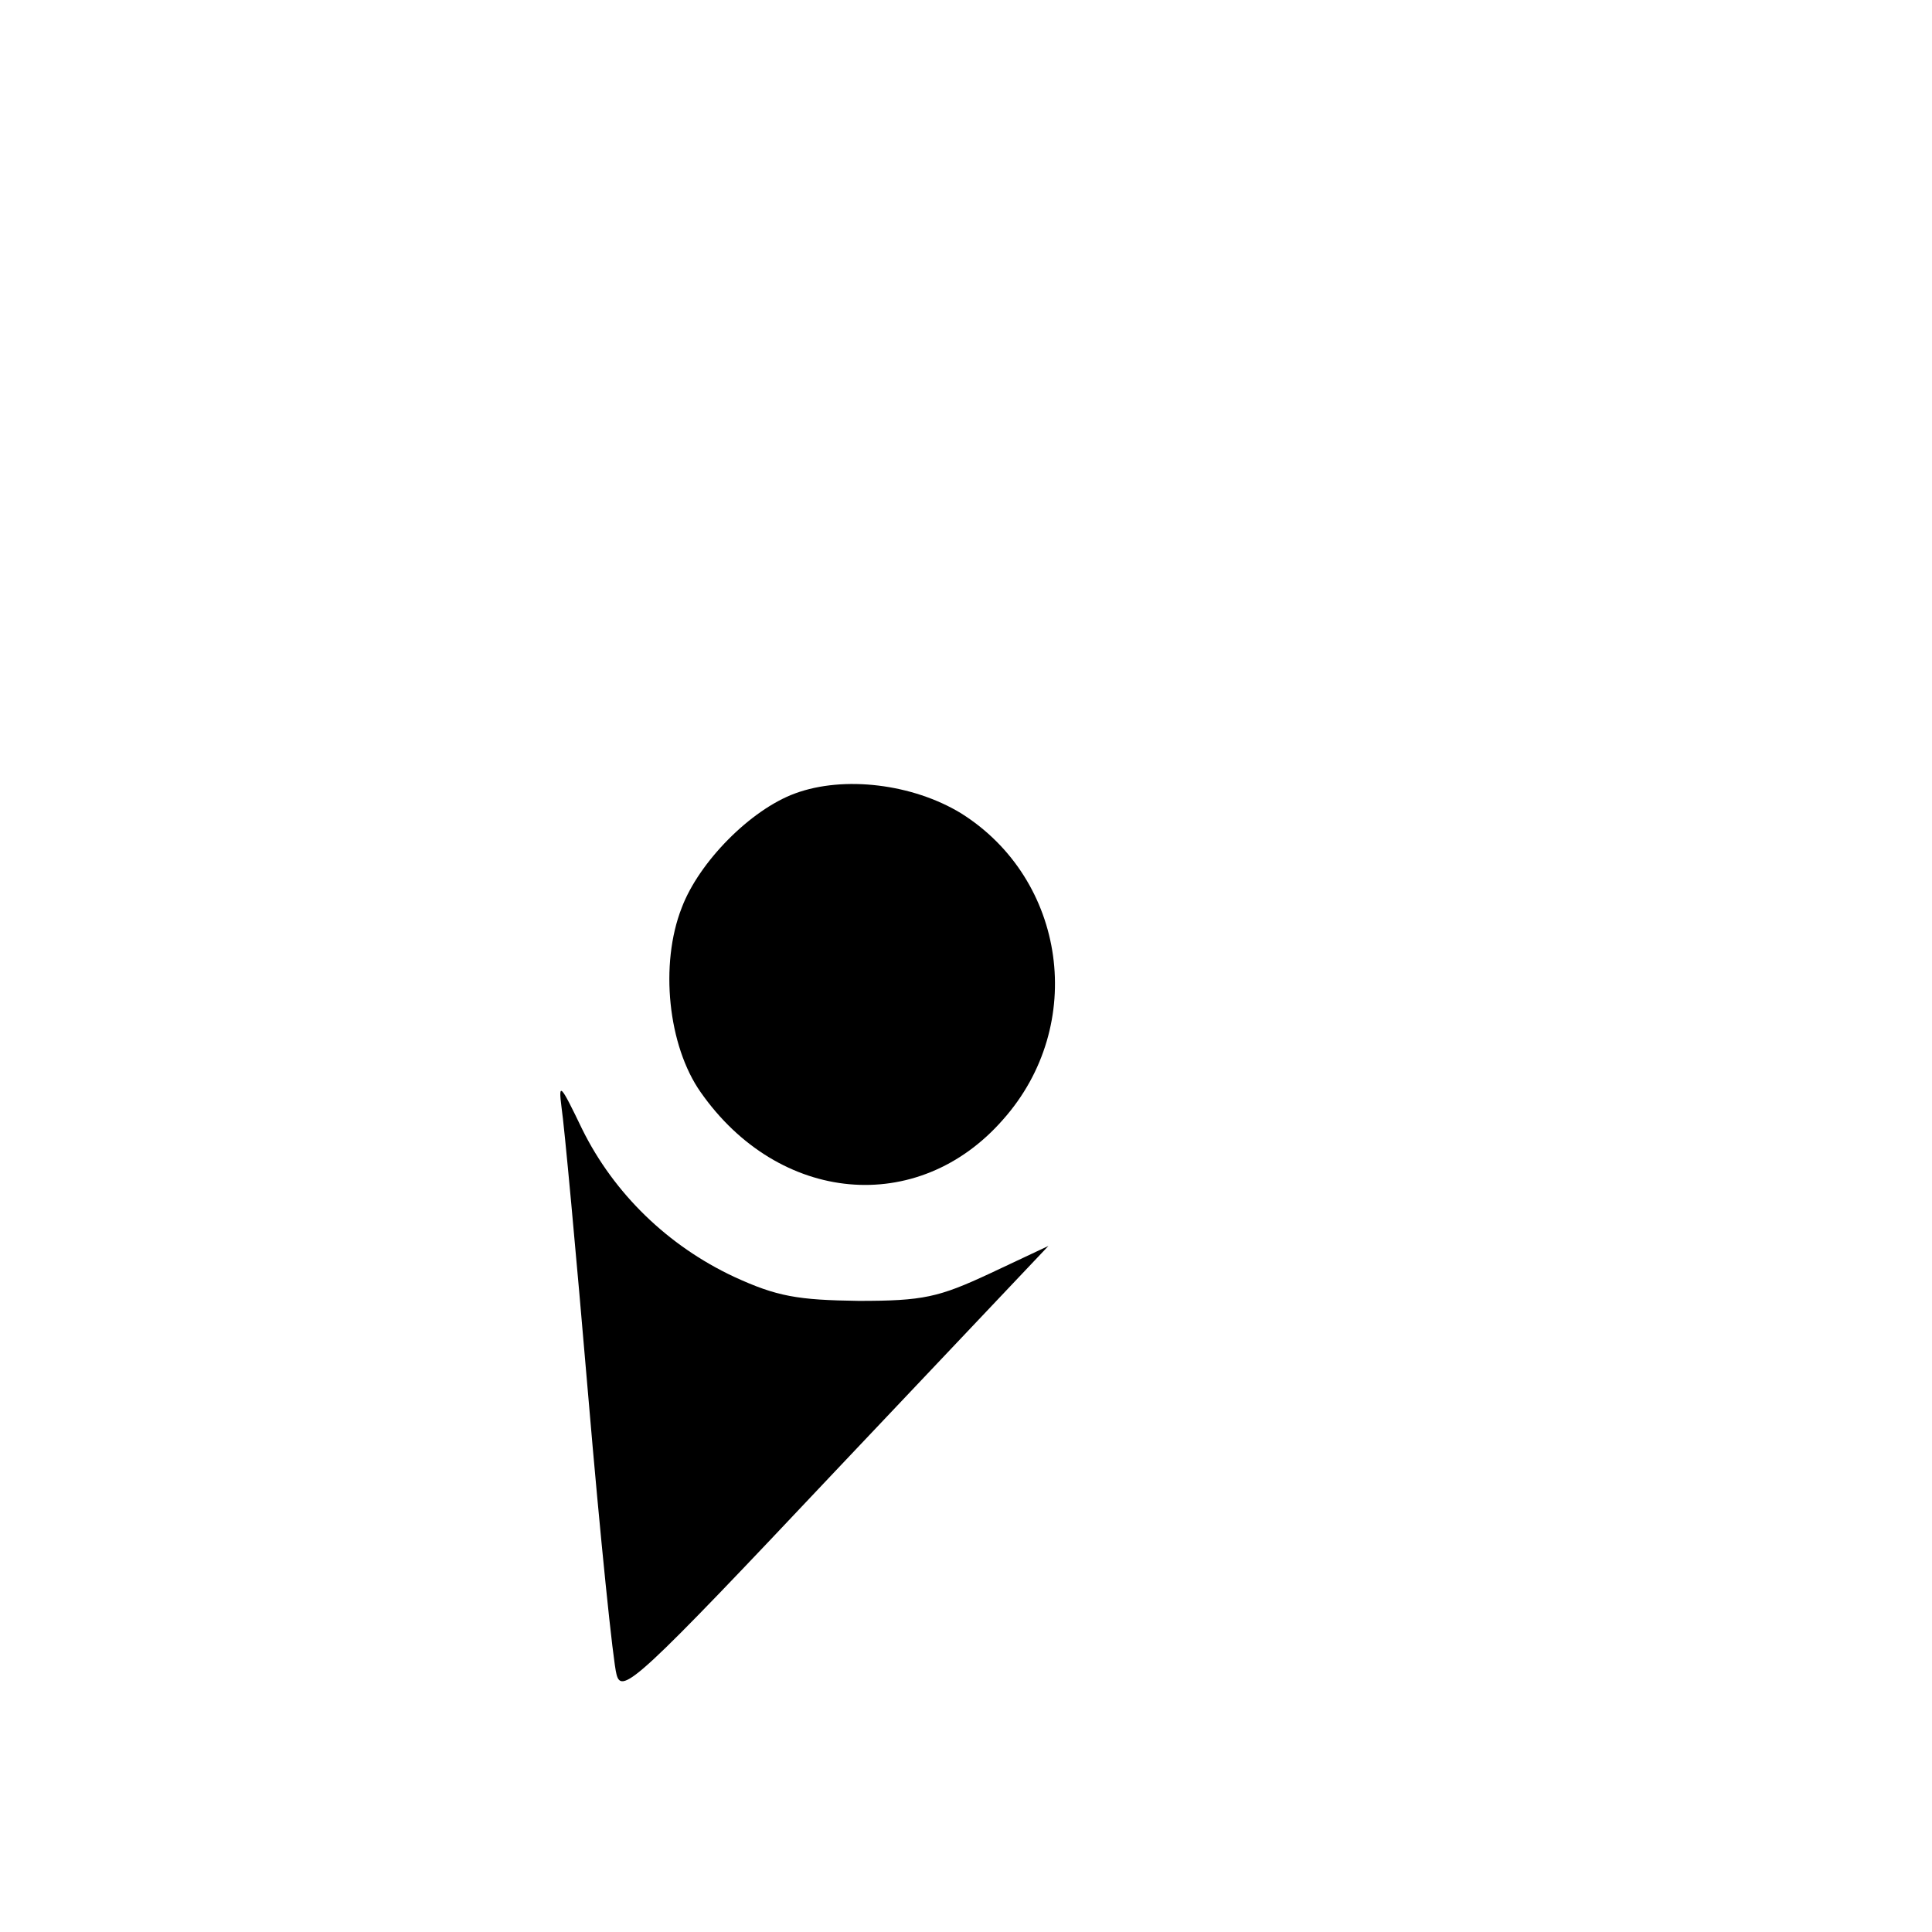
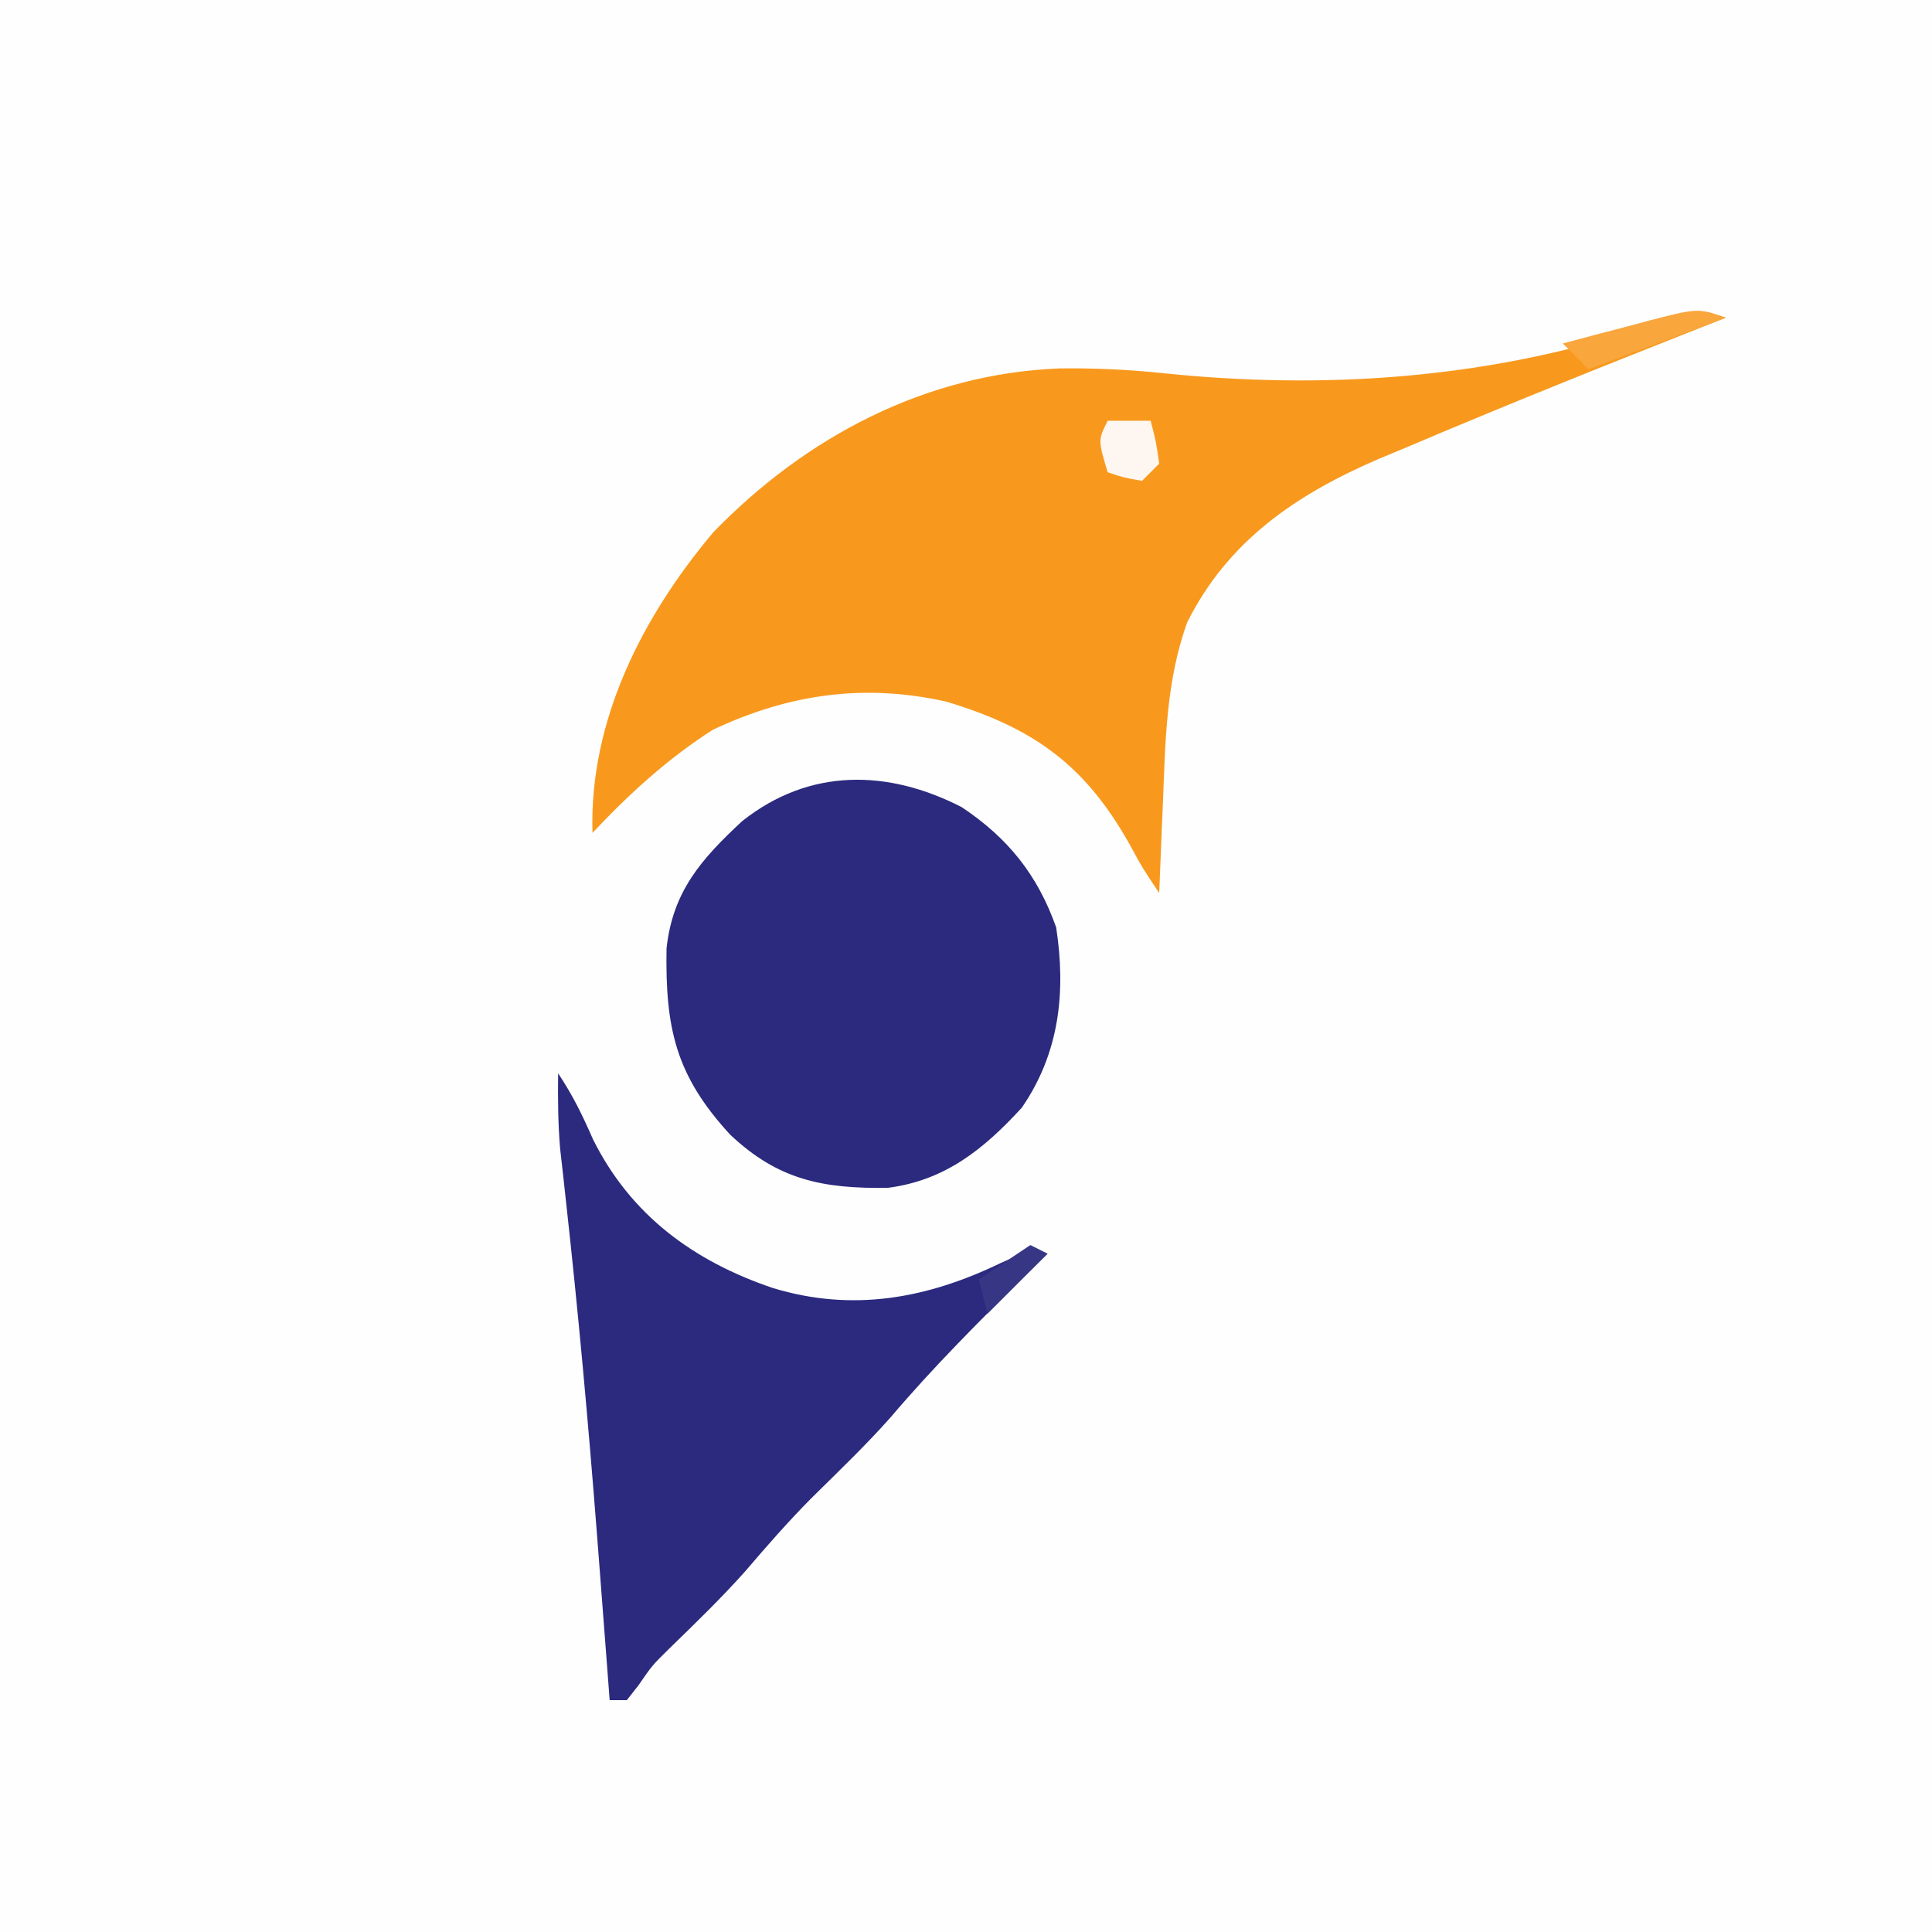
- <svg xmlns="http://www.w3.org/2000/svg" version="1.0" width="225pt" height="225pt" viewBox="0 0 225 225" preserveAspectRatio="xMidYMid meet">
-   <g transform="translate(0,225) scale(0.1,-0.1)" fill="#000000" stroke="none">
-     <path d="M926 1326 c-52 -19 -112 -80 -132 -133 -26 -66 -16 -161 22 -215 91 -130 253 -145 352 -32 98 110 74 280 -49 357 -56 34 -136 44 -193 23z" />
-     <path d="M654 960 c3 -19 17 -170 31 -335 14 -165 29 -311 33 -325 6 -24 25 -7 255 237 l248 262 -68 -32 c-60 -28 -78 -32 -153 -32 -71 1 -95 5 -145 28 -77 36 -140 97 -177 172 -25 52 -28 56 -24 25z" />
-   </g>
+ <svg xmlns="http://www.w3.org/2000/svg" id="svg" version="1.1" style="display: block;" viewBox="0 0 225 225">
+   <path d="M0 0 C74.25 0 148.5 0 225 0 C225 74.25 225 148.5 225 225 C150.75 225 76.5 225 0 225 C0 150.75 0 76.5 0 0 Z " transform="translate(0,0)" style="fill: #FEFEFE;" />
+   <path d="M0 0 C-0.955 0.376 -0.955 0.376 -1.93 0.759 C-13.859 5.463 -25.763 10.23 -37.562 15.25 C-38.494 15.637 -39.425 16.024 -40.385 16.423 C-50.011 20.569 -57.968 25.936 -62.75 35.5 C-65.188 42.327 -65.28 49.198 -65.562 56.375 C-65.627 57.908 -65.627 57.908 -65.693 59.473 C-65.799 61.982 -65.901 64.491 -66 67 C-68 64 -68 64 -69.227 61.73 C-74.452 52.228 -80.473 47.801 -90.859 44.695 C-100.417 42.579 -109.168 43.828 -118 48 C-123.243 51.352 -127.75 55.475 -132 60 C-132.395 46.961 -126.203 34.796 -117.895 24.949 C-107.104 13.847 -93.205 6.52 -77.617 5.906 C-73.486 5.854 -69.471 6.041 -65.363 6.48 C-45.147 8.551 -25.046 6.863 -5.834 -0.157 C-3 -1 -3 -1 0 0 Z " transform="translate(201,37)" style="fill: #F8991E;" />
+   <path d="M0 0 C5.371 3.581 8.826 7.866 11 14 C12.156 21.55 11.383 28.627 7 35 C2.557 39.842 -1.934 43.477 -8.613 44.336 C-16.18 44.445 -21.392 43.416 -26.977 38.129 C-33.307 31.239 -34.531 25.776 -34.375 16.449 C-33.652 9.802 -30.322 6.046 -25.562 1.625 C-17.742 -4.578 -8.609 -4.421 0 0 Z " transform="translate(112,94)" style="fill: #2B2A7E;" />
+   <path d="M0 0 C1.72 2.58 2.829 4.872 4.062 7.688 C8.455 16.512 15.773 21.877 25 25 C34.305 27.832 42.968 26.23 51.539 22.094 C54 21 54 21 57 21 C56.143 21.846 55.286 22.691 54.402 23.562 C49 28.915 43.661 34.24 38.738 40.043 C35.785 43.368 32.572 46.434 29.41 49.559 C26.737 52.267 24.263 55.096 21.793 57.988 C19.01 61.11 16.013 64.008 13.016 66.922 C10.958 68.944 10.958 68.944 9.359 71.266 C8.686 72.124 8.686 72.124 8 73 C7.34 73 6.68 73 6 73 C5.925 72.001 5.85 71.001 5.772 69.972 C5.416 65.252 5.053 60.532 4.688 55.812 C4.588 54.53 4.588 54.53 4.487 53.222 C3.49 40.429 2.329 27.667 0.915 14.913 C0.795 13.818 0.675 12.722 0.551 11.594 C0.444 10.652 0.338 9.71 0.228 8.74 C-0.015 5.815 -0.038 2.934 0 0 Z " transform="translate(65,125)" style="fill: #2B2A7F;" />
+   <path d="M0 0 C1.65 0 3.3 0 5 0 C5.625 2.375 5.625 2.375 6 5 C5.34 5.66 4.68 6.32 4 7 C1.875 6.625 1.875 6.625 0 6 C-1.125 2.25 -1.125 2.25 0 0 Z " transform="translate(129,49)" style="fill: #FEF7F1;" />
+   <path d="M0 0 C-5.28 1.98 -10.56 3.96 -16 6 C-16.99 5.01 -17.98 4.02 -19 3 C-16.398 2.302 -13.794 1.617 -11.188 0.938 C-10.081 0.639 -10.081 0.639 -8.951 0.334 C-3.34 -1.113 -3.34 -1.113 0 0 Z " transform="translate(201,37)" style="fill: #F9A63D;" />
+   <path d="M0 0 C0.66 0.33 1.32 0.66 2 1 C-0.31 3.31 -2.62 5.62 -5 8 C-5.33 6.68 -5.66 5.36 -6 4 C-4.02 2.68 -2.04 1.36 0 0 Z " transform="translate(120,145)" style="fill: #373685;" />
</svg>
